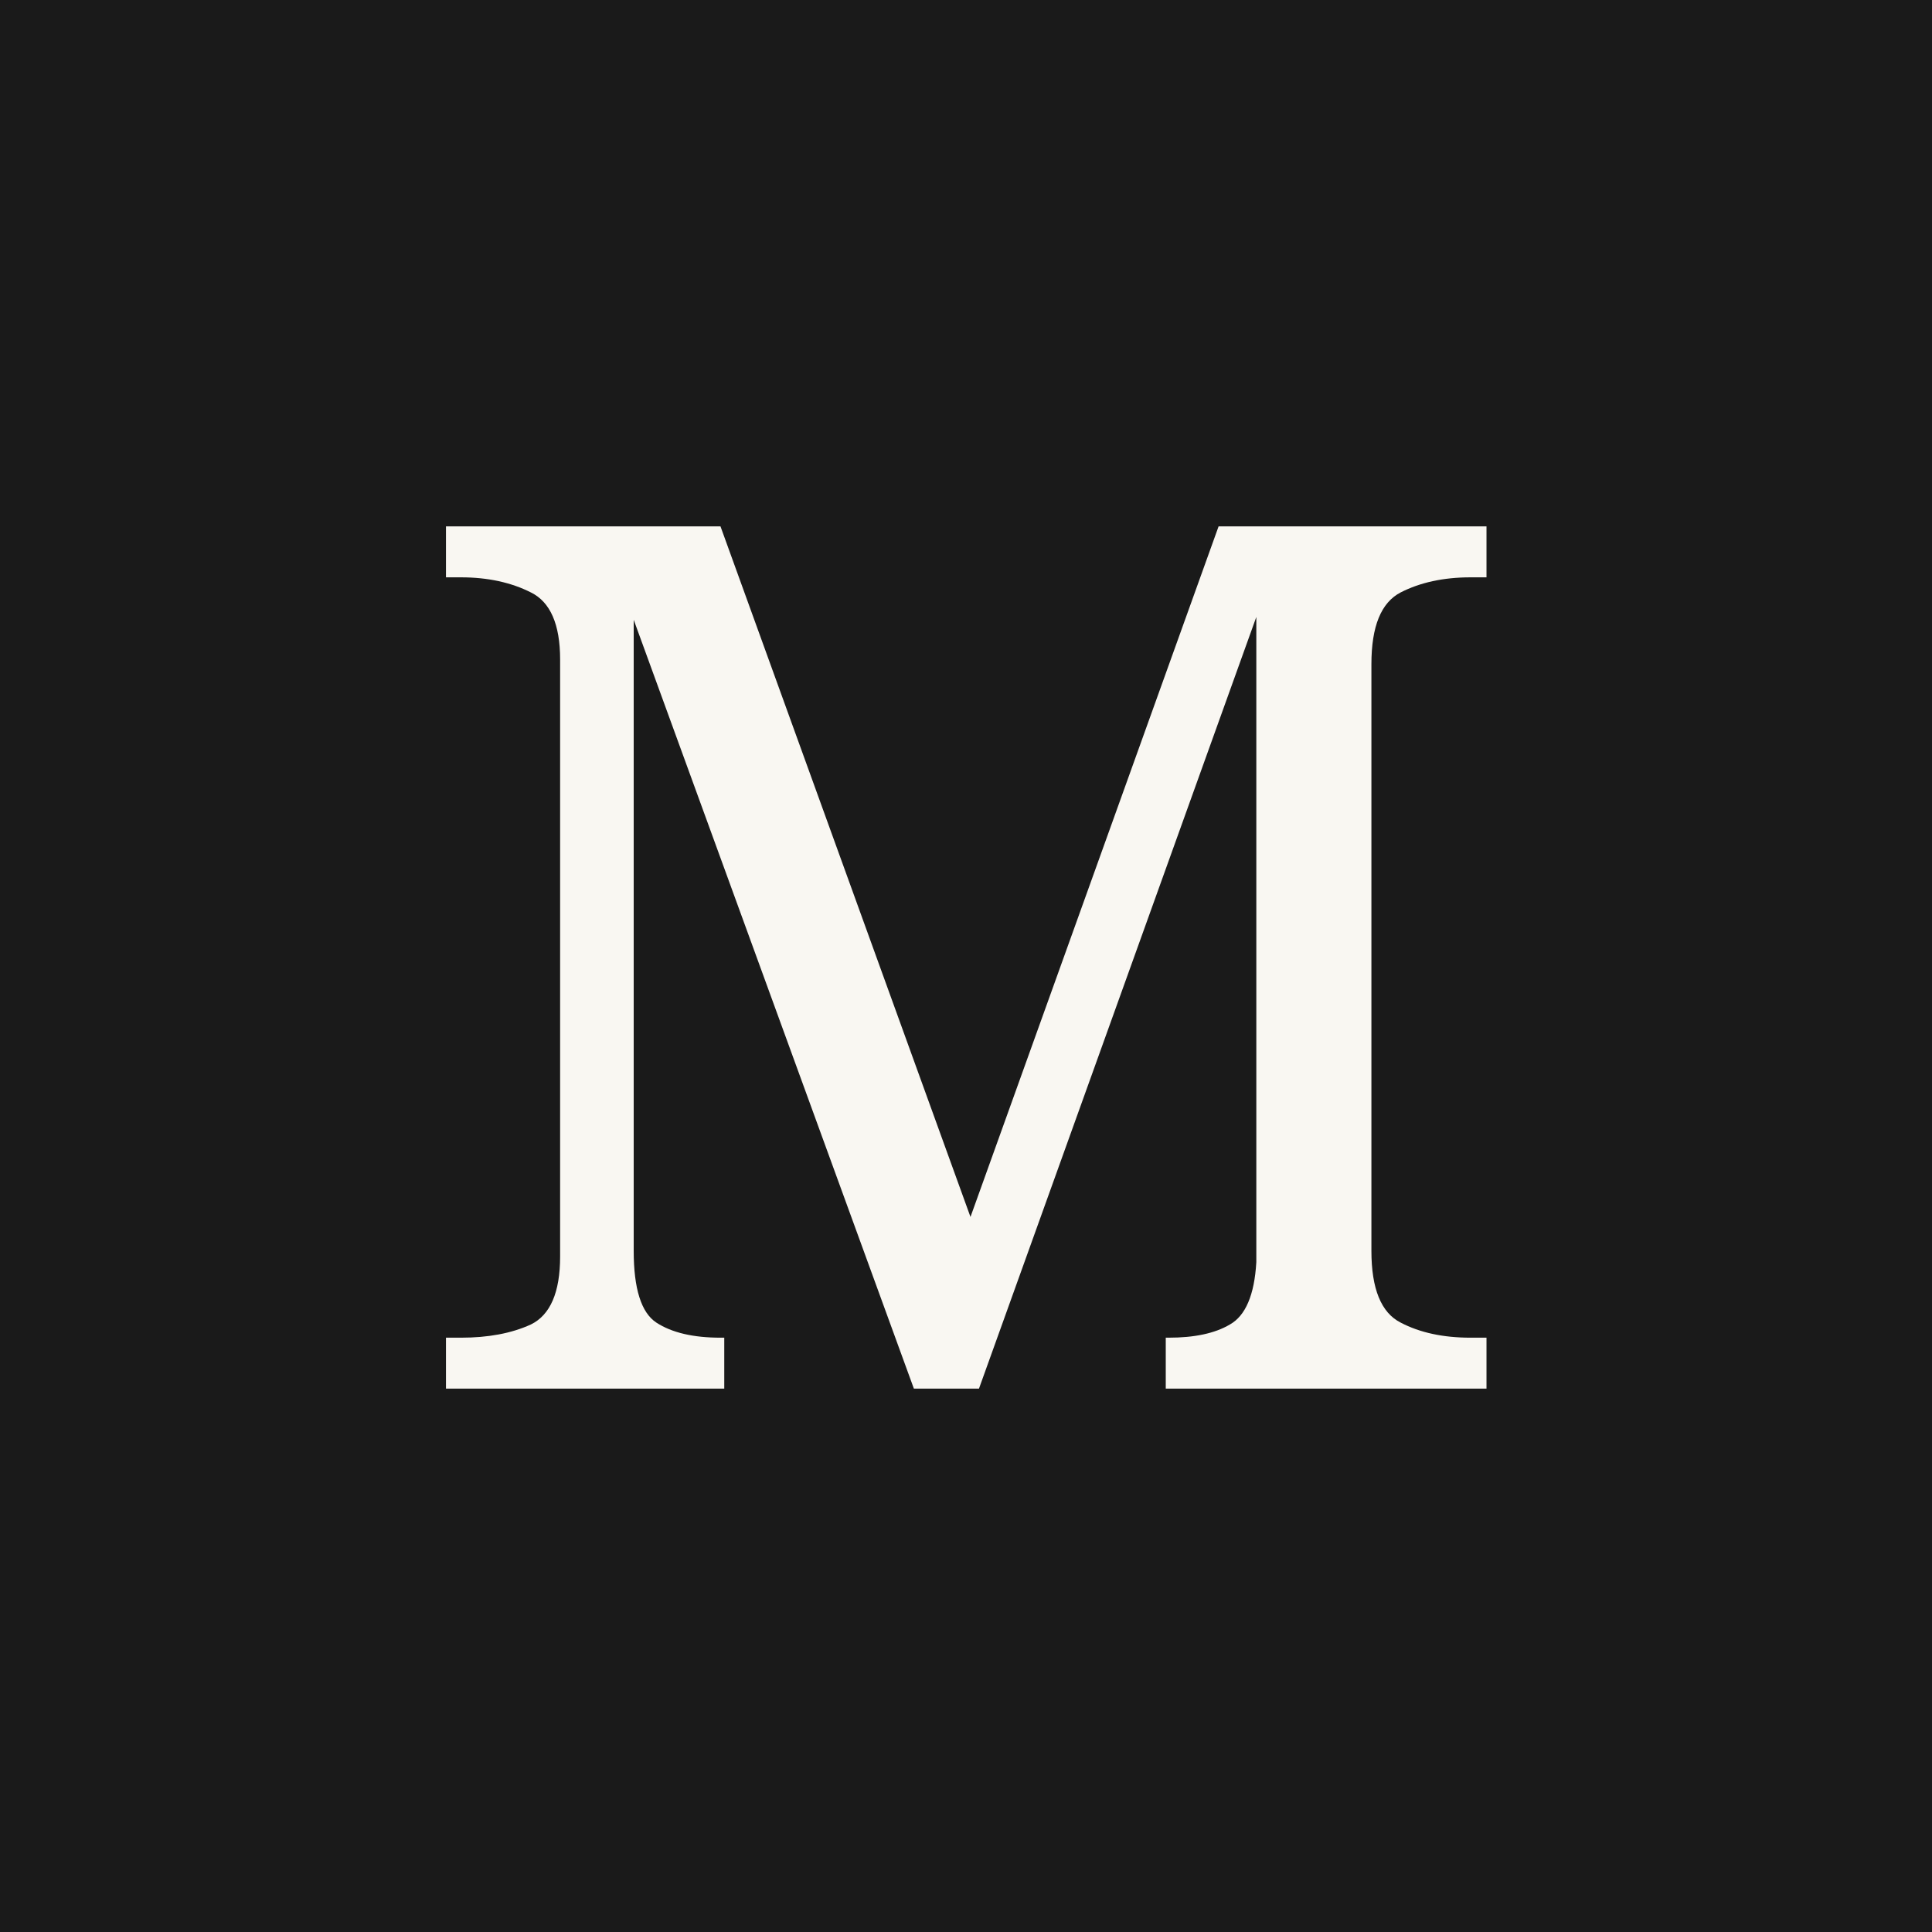
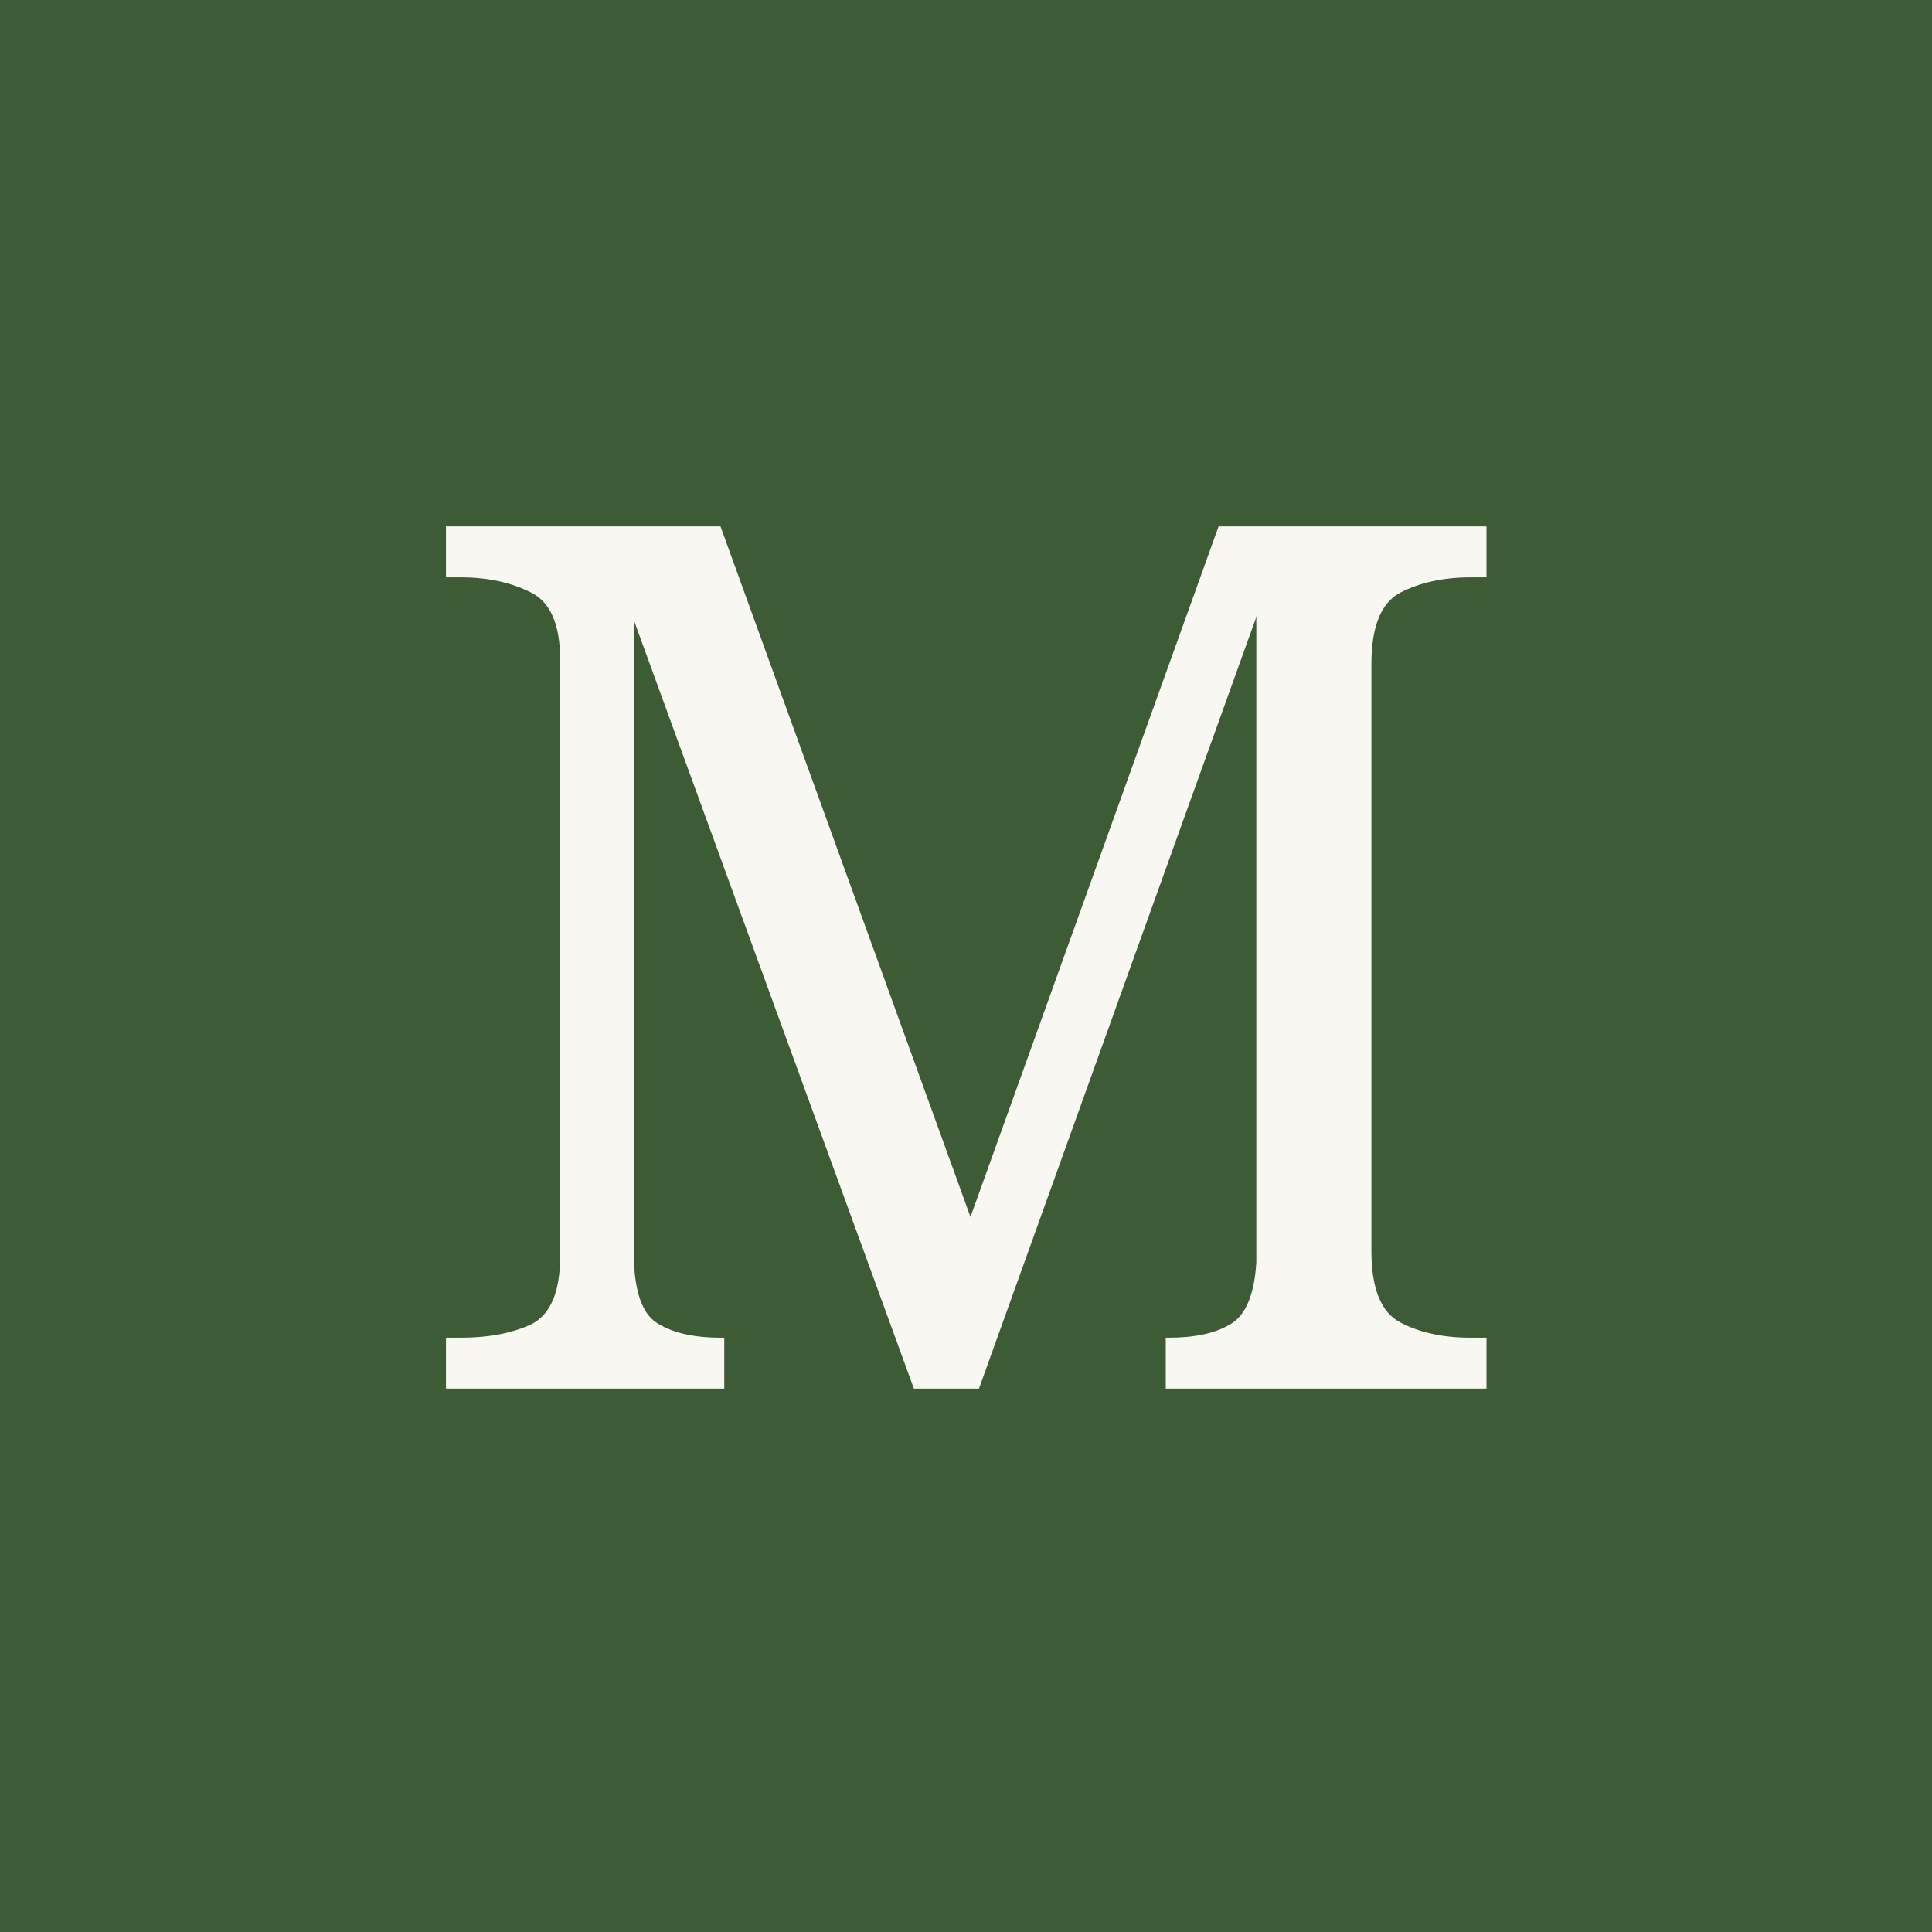
<svg xmlns="http://www.w3.org/2000/svg" viewBox="0 0 32 32">
-   <rect width="32" height="32" fill="#1A1A1A" />
+   <rect width="32" height="32" fill="#3D5C35" />
  <text x="16" y="23" font-family="Georgia, serif" font-size="20" font-weight="400" fill="#F9F7F2" text-anchor="middle" letter-spacing="0">M</text>
</svg>
